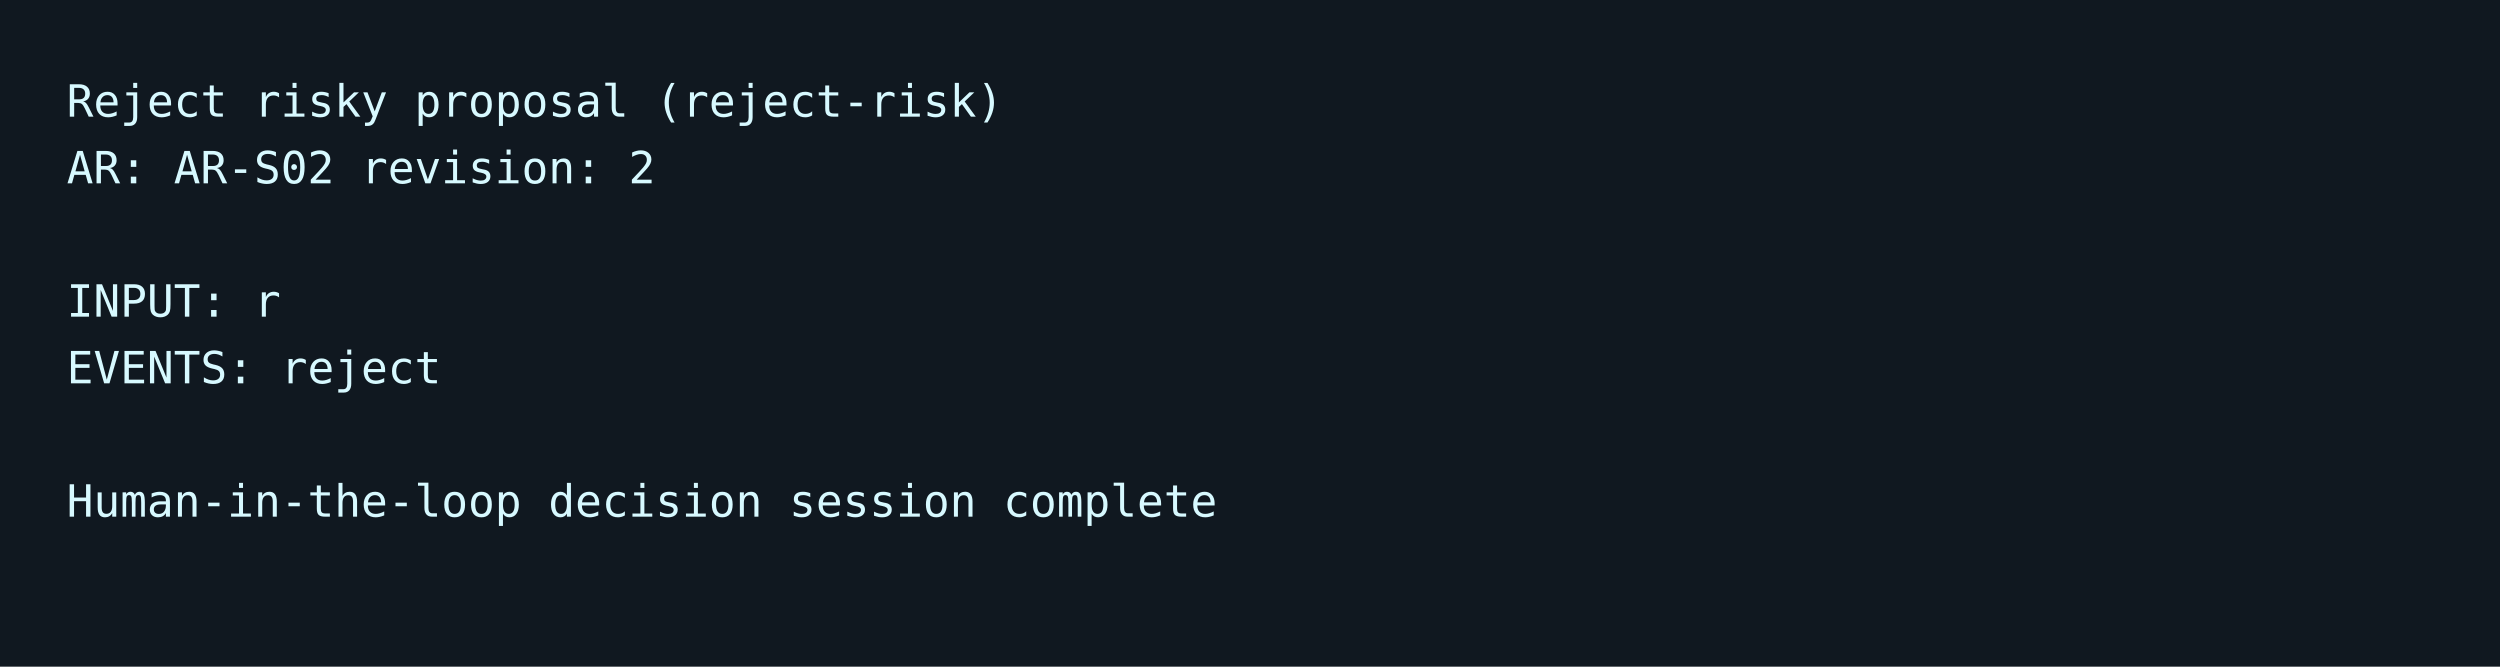
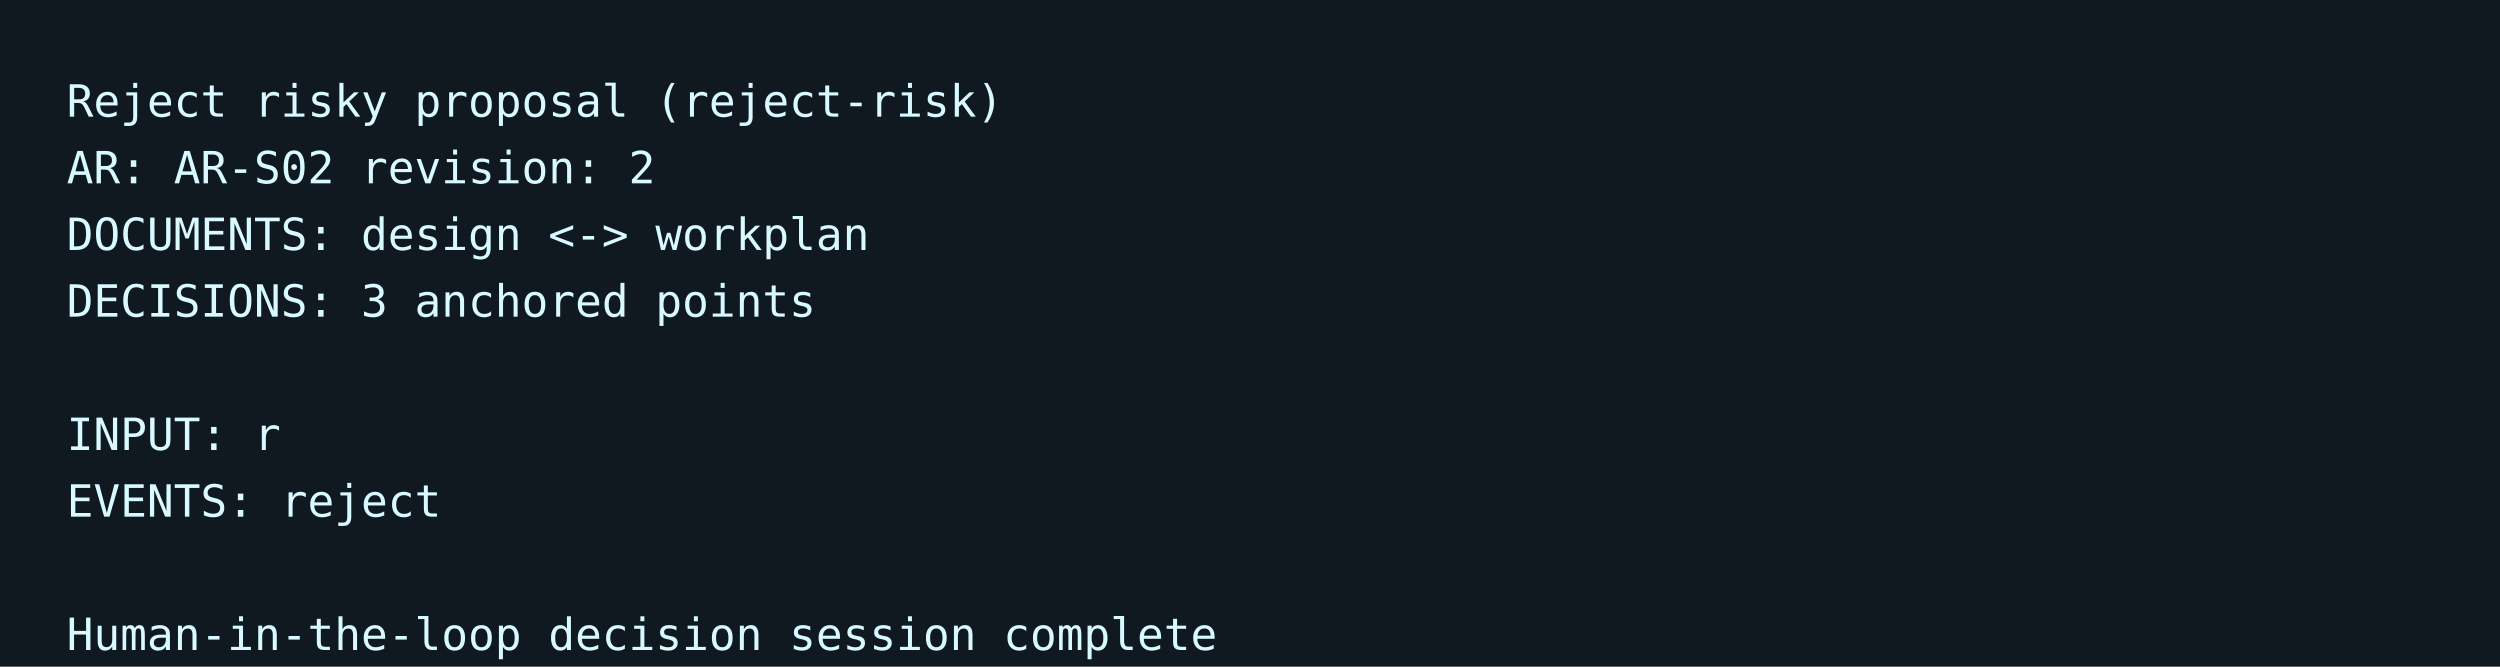
<svg xmlns="http://www.w3.org/2000/svg" width="900" height="240" role="img" aria-labelledby="title-reject-risk desc-reject-risk">
  <rect width="100%" height="100%" fill="#101820" />
  <g fill="#d7f9ff" font-family="monospace" font-size="16">
    <text x="24" y="42">Reject risky proposal (reject-risk)</text>
    <text x="24" y="66">AR: AR-S02  revision: 2</text>
-     <text x="24" y="90" />
-     <text x="24" y="114">INPUT: r</text>
-     <text x="24" y="138">EVENTS: reject</text>
-     <text x="24" y="162" />
-     <text x="24" y="186">Human-in-the-loop decision session complete</text>
+     <text x="24" y="90">DOCUMENTS: design &lt;-&gt; workplan</text>
+     <text x="24" y="114">DECISIONS: 3 anchored points</text>
+     <text x="24" y="138" />
+     <text x="24" y="162">INPUT: r</text>
+     <text x="24" y="186">EVENTS: reject</text>
+     <text x="24" y="210" />
+     <text x="24" y="234">Human-in-the-loop decision session complete</text>
  </g>
</svg>
